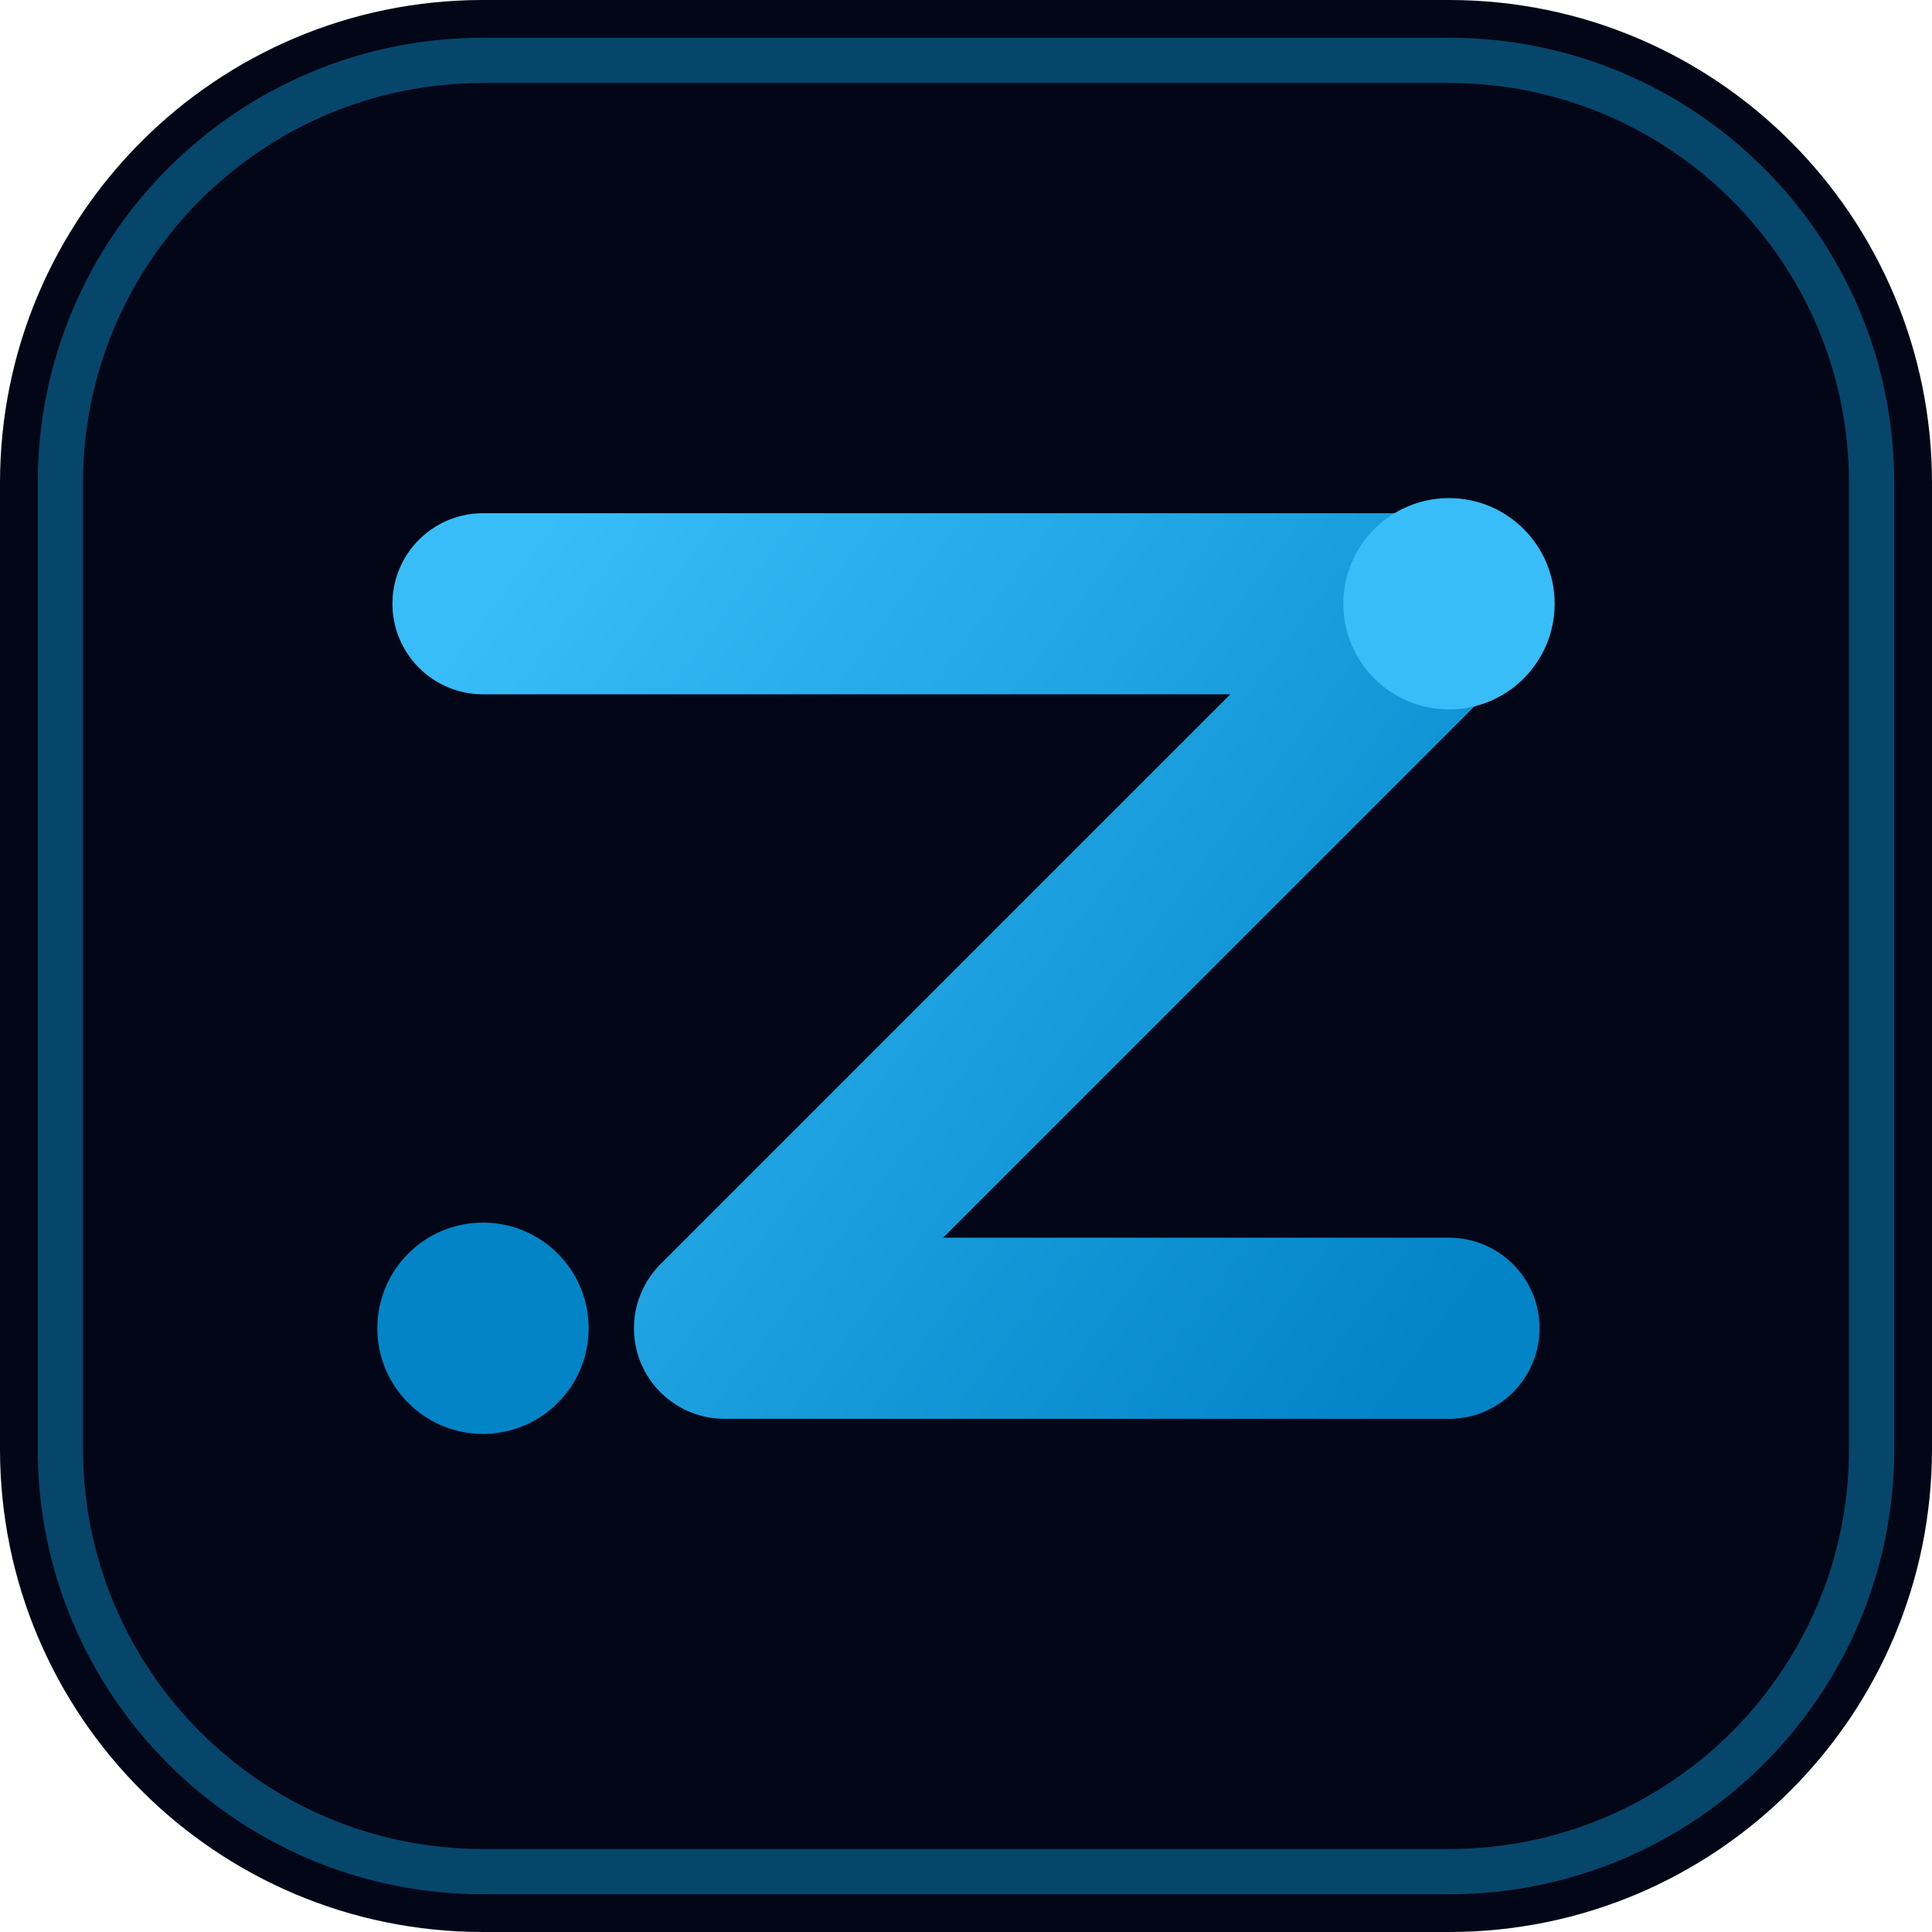
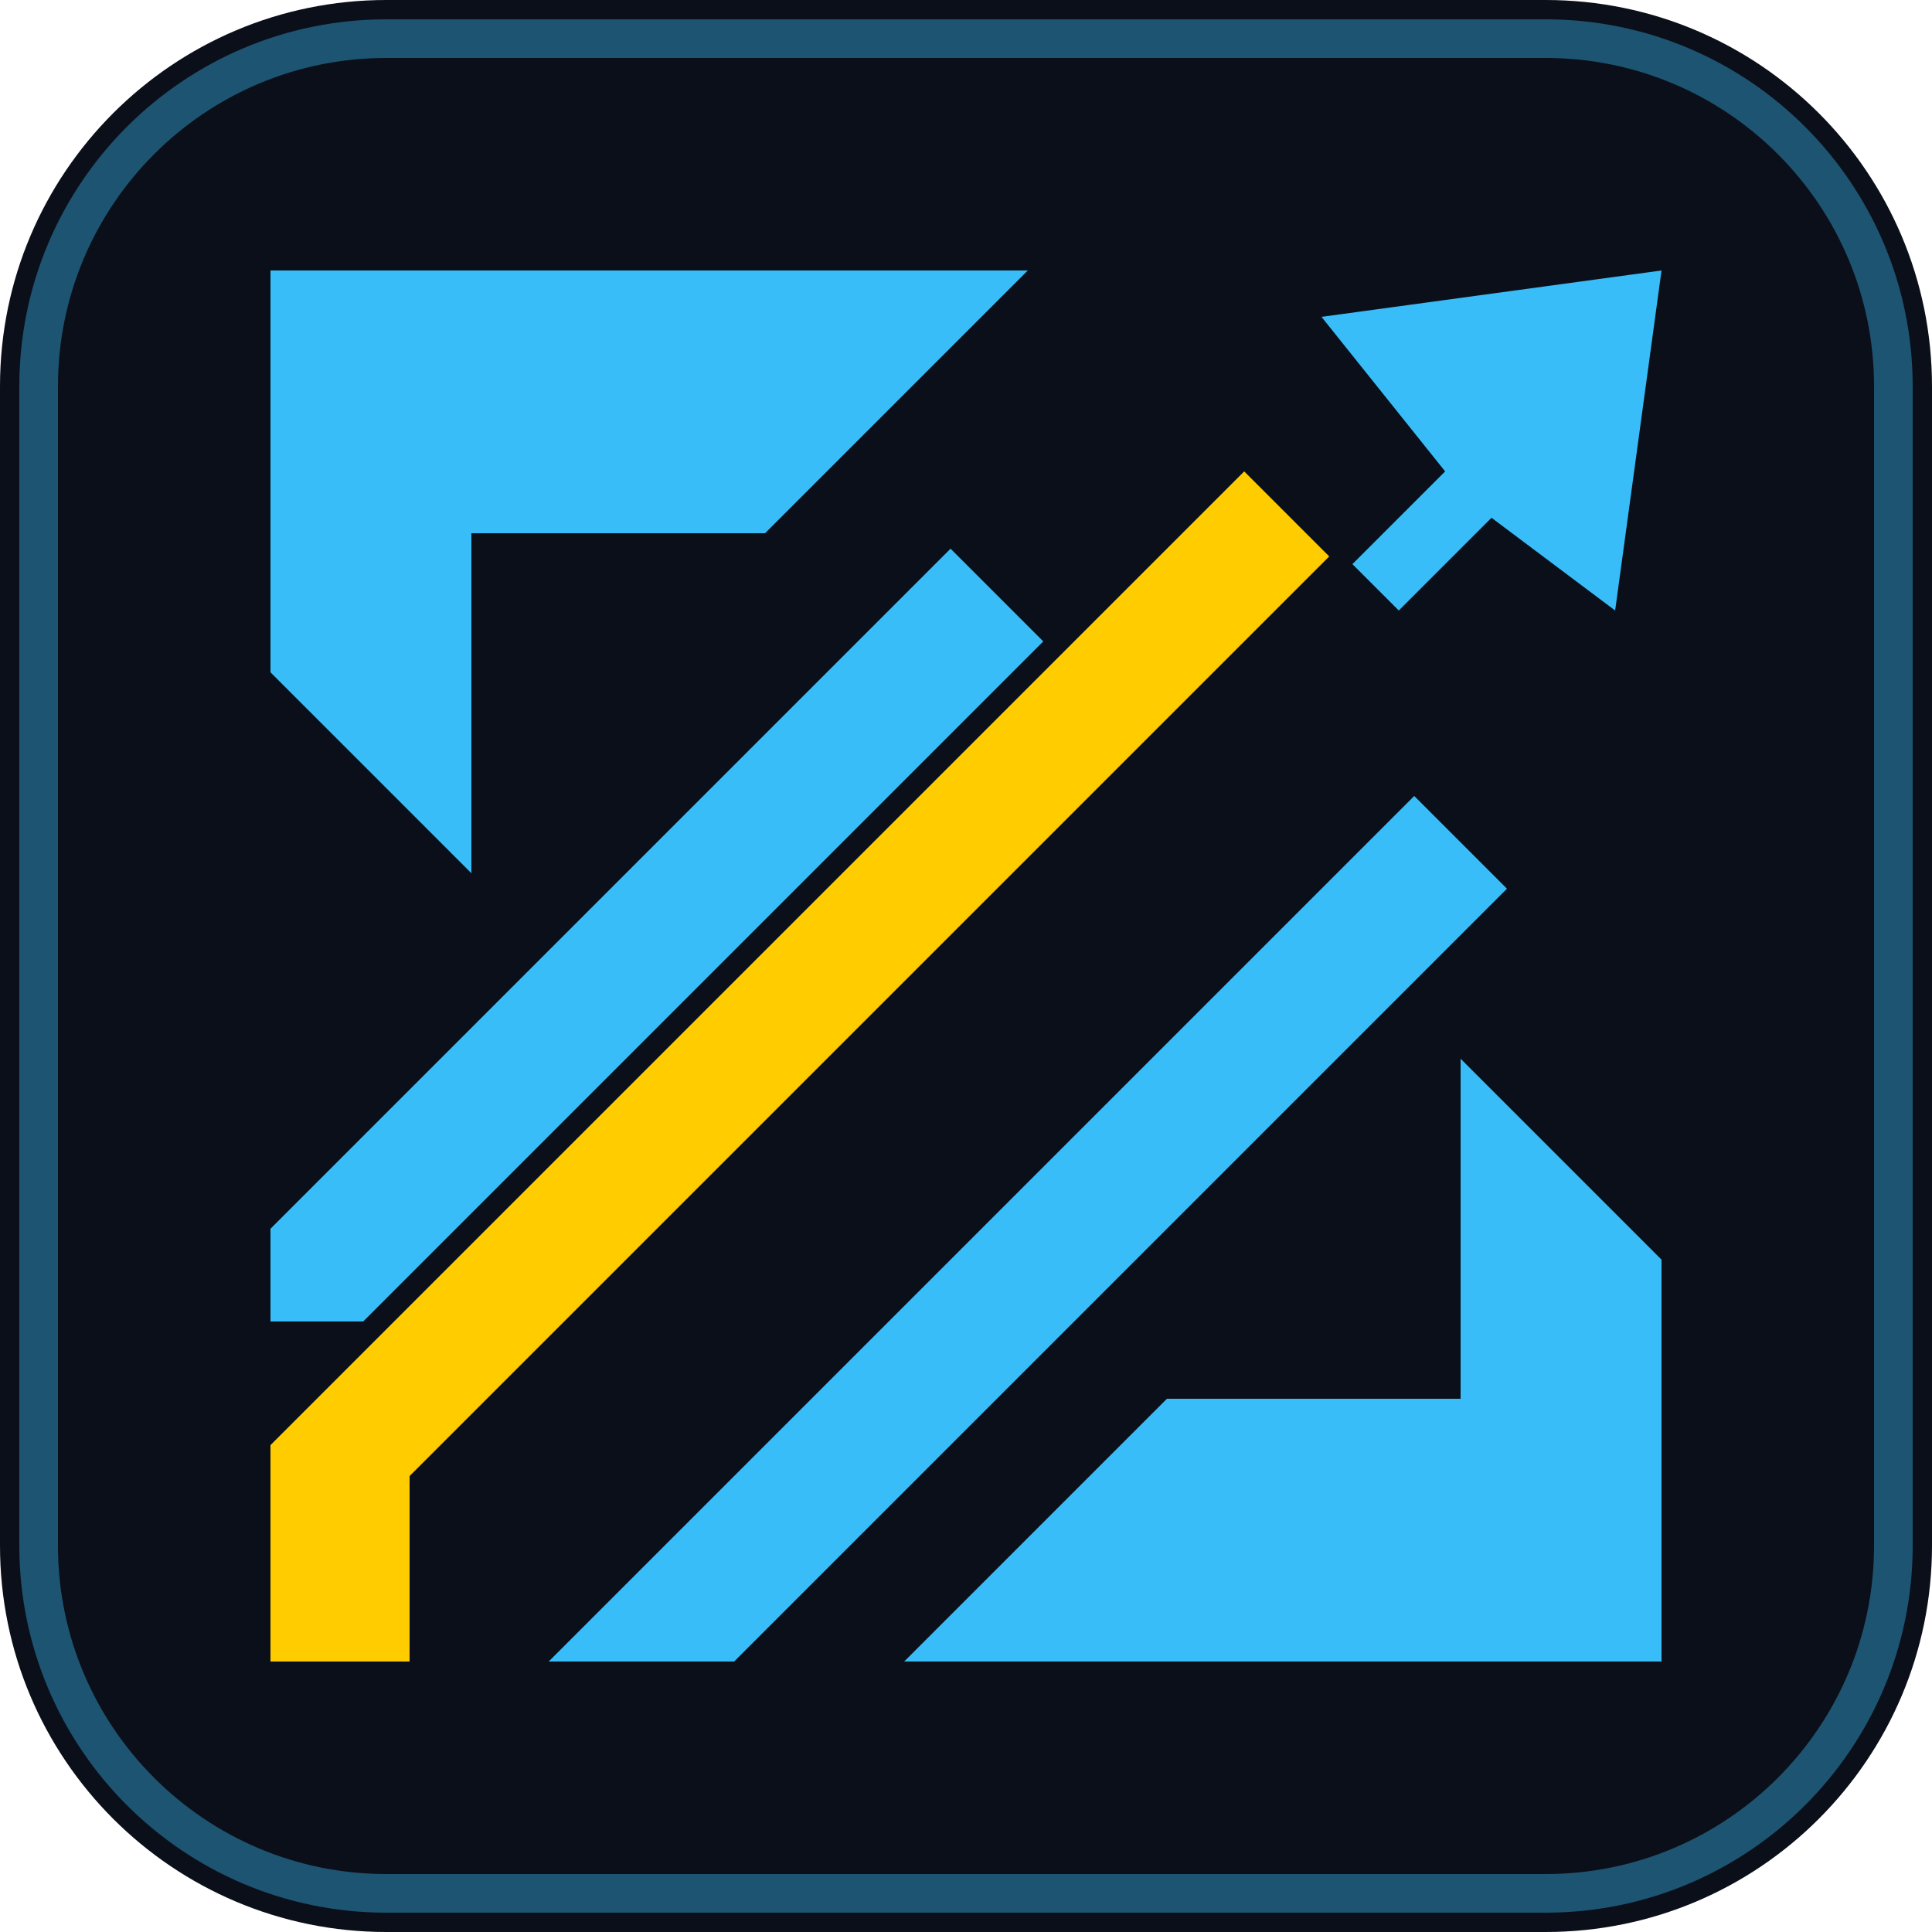
- <svg xmlns="http://www.w3.org/2000/svg" viewBox="0 0 64 64" fill="none">
-   <rect width="64" height="64" rx="16" fill="#020617" />
-   <rect x="2" y="2" width="60" height="60" rx="14" stroke="#0ea5e9" stroke-width="1.5" stroke-opacity="0.4" />
-   <path d="M16 20H48L24 44H48" stroke="url(#zeecom_grad)" stroke-width="6" stroke-linecap="round" stroke-linejoin="round" />
-   <circle cx="48" cy="20" r="3.5" fill="#38bdf8" />
-   <circle cx="16" cy="44" r="3.5" fill="#0284c7" />
-   <defs>
-     <linearGradient id="zeecom_grad" x1="16" y1="20" x2="48" y2="44" gradientUnits="userSpaceOnUse">
-       <stop stop-color="#38bdf8" />
-       <stop offset="1" stop-color="#0284c7" />
-     </linearGradient>
-   </defs>
+ <svg xmlns="http://www.w3.org/2000/svg" viewBox="0 0 100 100" fill="none">
+   <rect width="100" height="100" rx="20" fill="#0b0f19" />
+   <rect x="2" y="2" width="96" height="96" rx="18" stroke="#38bdf8" stroke-width="2" stroke-opacity="0.4" />
+   <g transform="translate(10, 10) scale(0.08)">
+     <path d="M 50 50 H 540 L 370 220 H 180 V 440 L 50 310 Z" fill="#38BDF8" />
+     <path d="M 50 670 L 490 230 L 550 290 L 110 730 L 50 730 Z" fill="#38BDF8" />
+     <path d="M 50 810 L 680 180 L 735 235 L 140 830 L 140 950 L 50 950 Z" fill="#FFCC00" />
+     <path d="M 230 950 L 350 950 L 850 450 L 790 390 Z" fill="#38BDF8" />
+     <path d="M 730 80 L 950 50 L 920 270 L 840 210 L 780 270 L 750 240 L 810 180 Z" fill="#38BDF8" />
+     <path d="M 950 950 H 460 L 630 780 H 820 V 560 L 950 690 Z" fill="#38BDF8" />
+   </g>
</svg>
